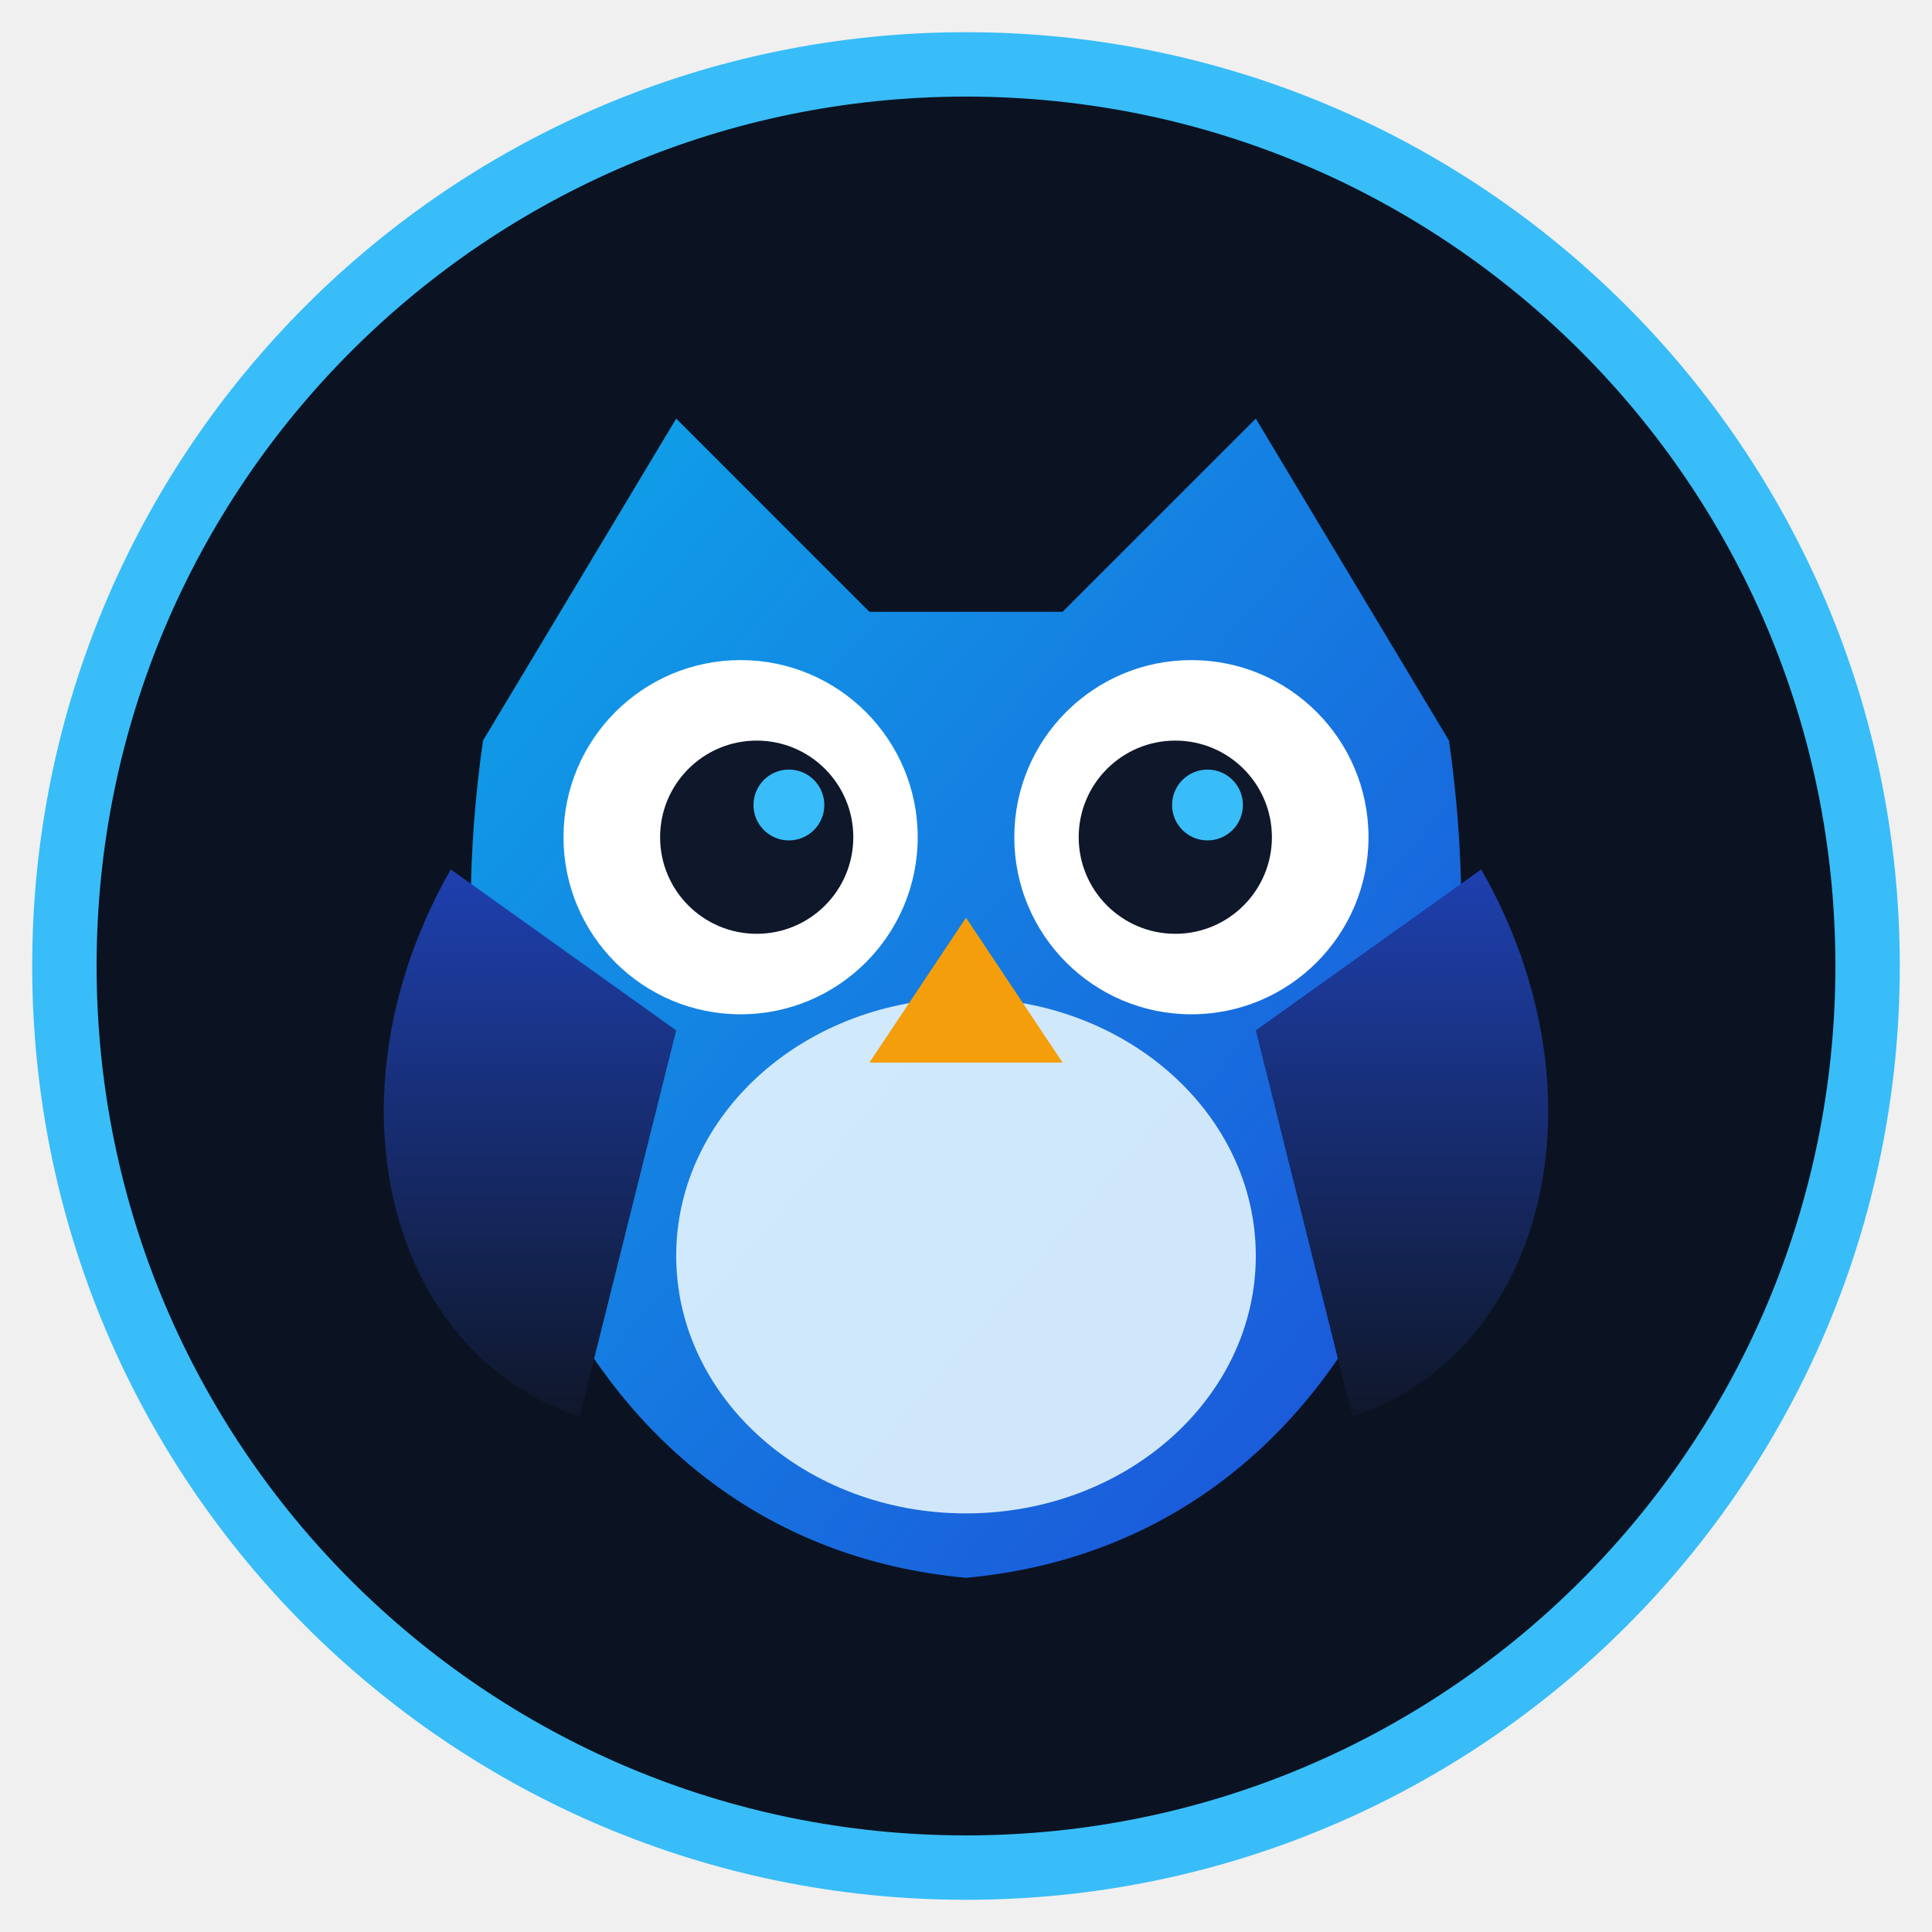
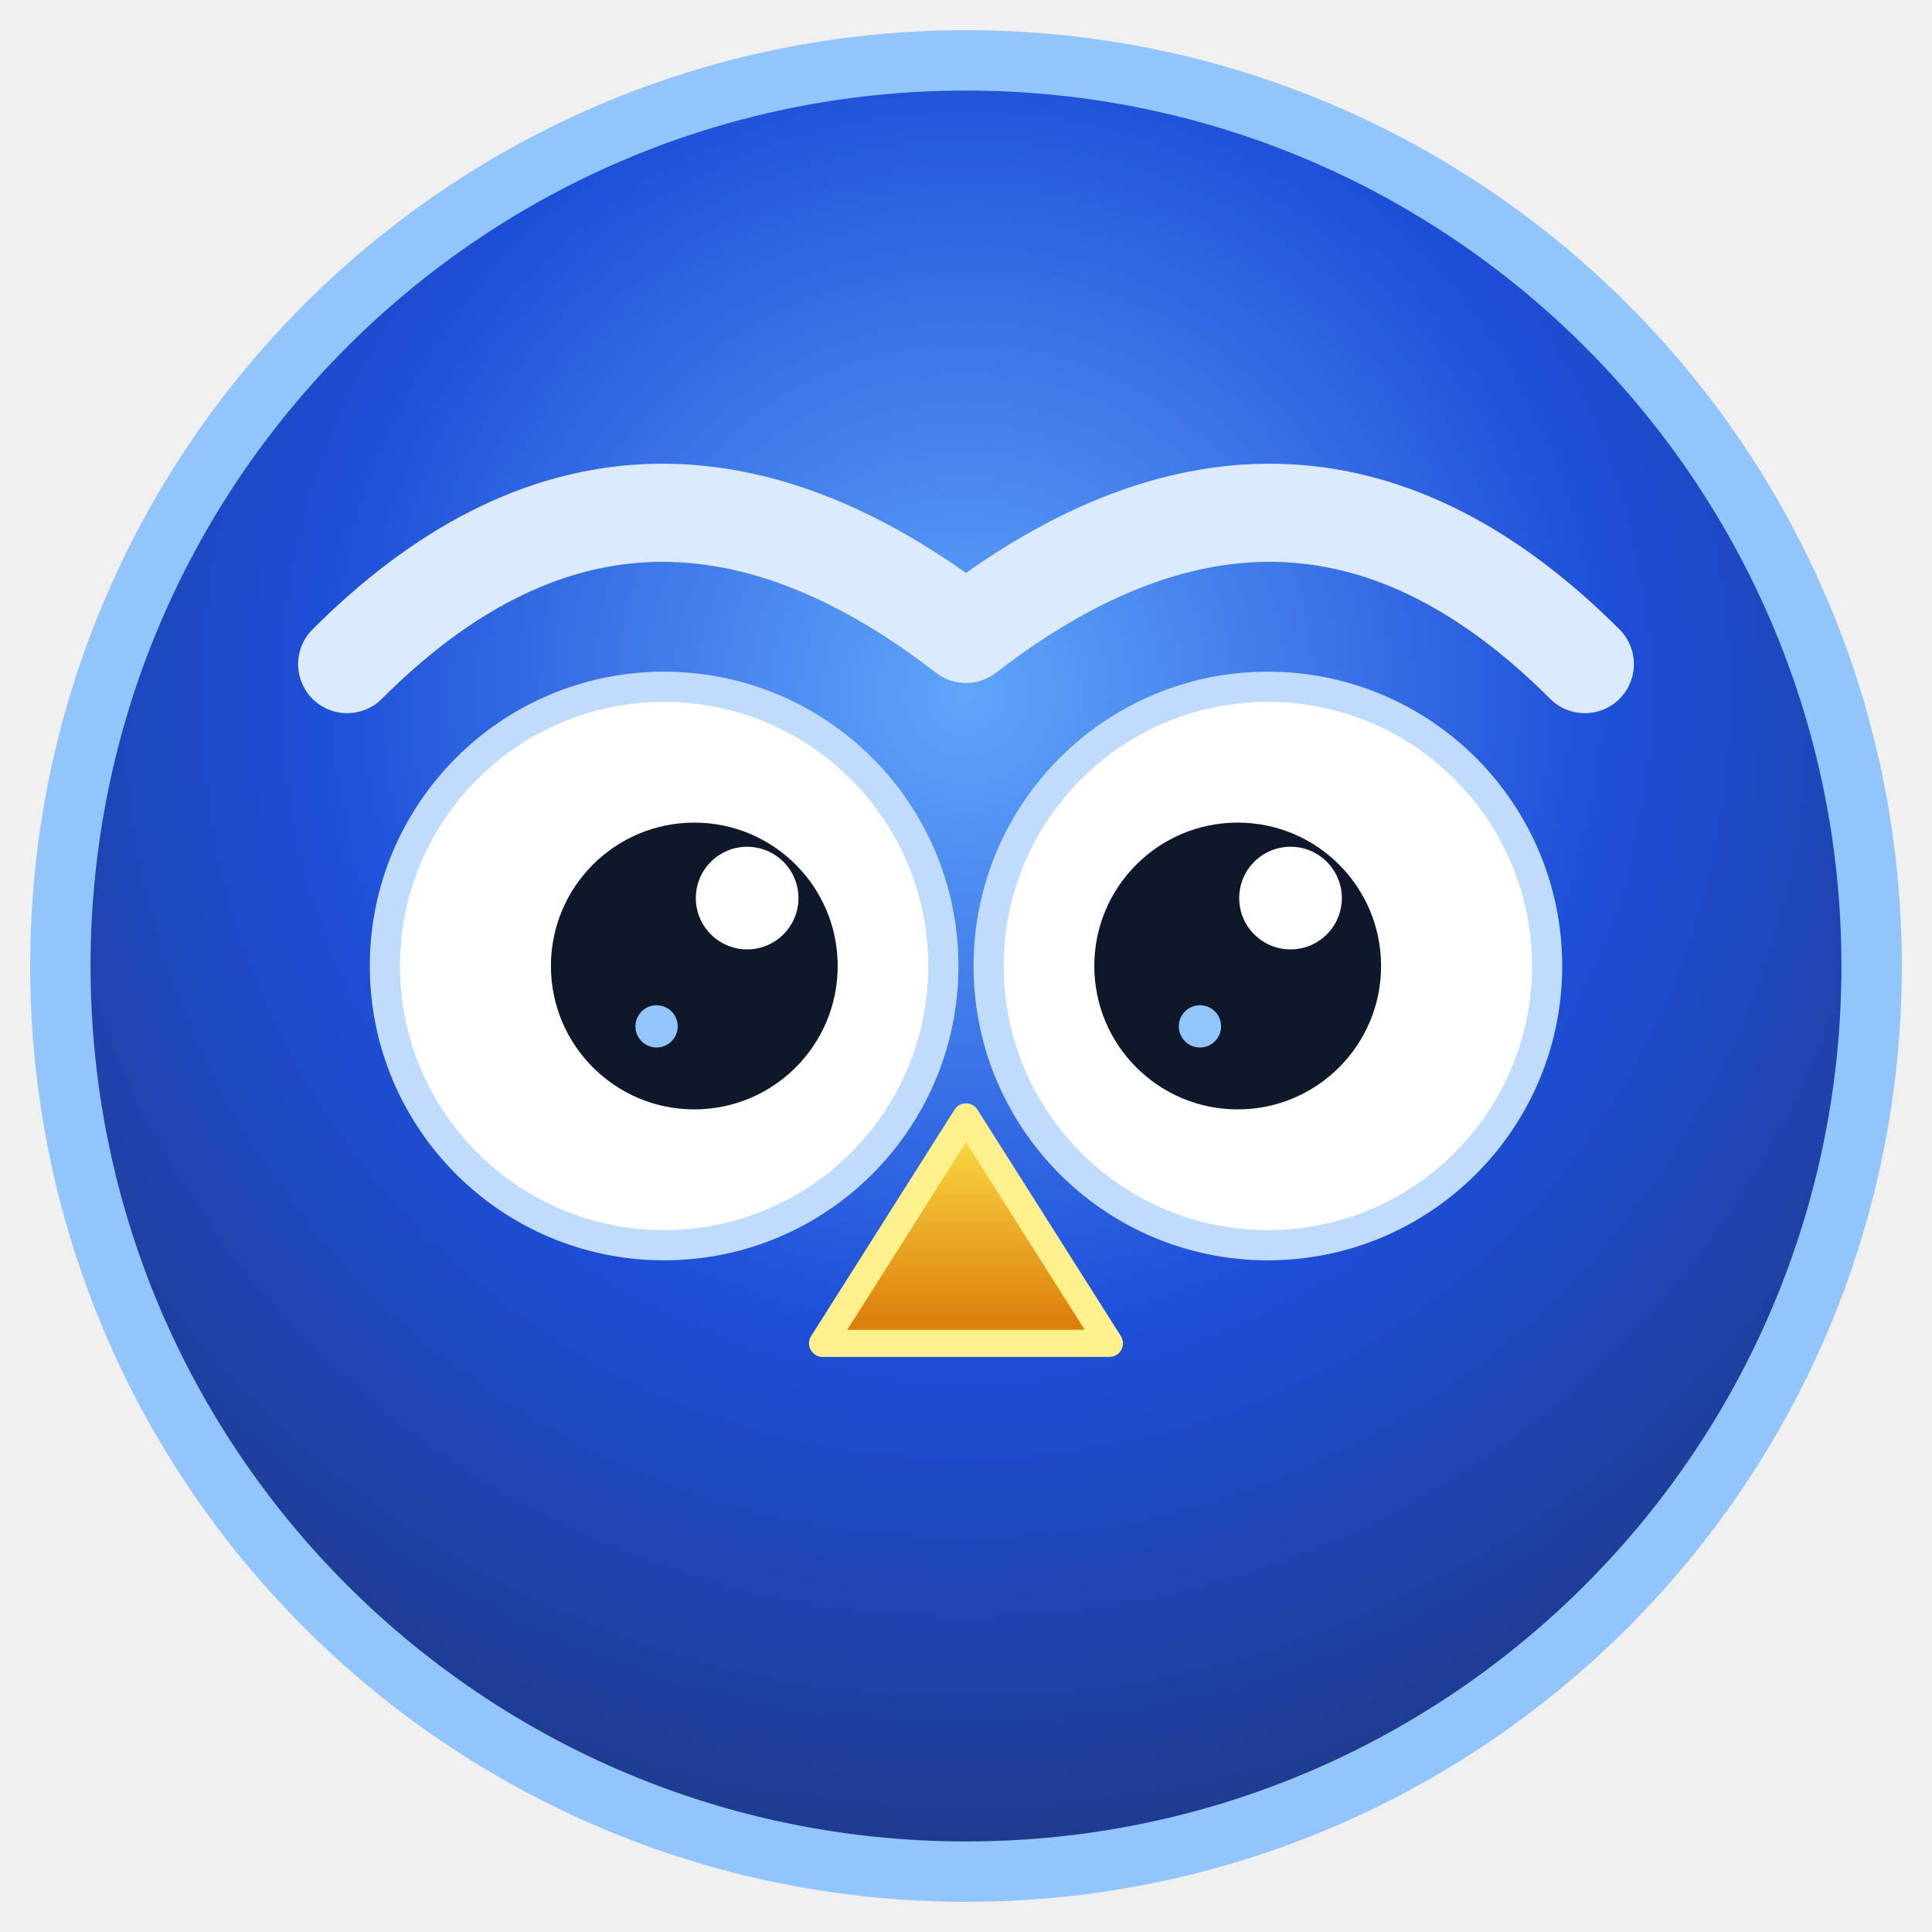
- <svg xmlns="http://www.w3.org/2000/svg" viewBox="0 0 120 120">
+ <svg xmlns="http://www.w3.org/2000/svg" viewBox="0 0 128 128" role="img" aria-label="Búho Azul Circular pracTICAtecnica.com">
  <defs>
-     <linearGradient id="bgB" x1="0" y1="0" x2="1" y2="1">
-       <stop offset="0%" stop-color="#0ea5e9" />
-       <stop offset="100%" stop-color="#1d4ed8" />
-     </linearGradient>
-     <linearGradient id="wingB" x1="0" y1="0" x2="0" y2="1">
-       <stop offset="0%" stop-color="#1e40af" />
-       <stop offset="100%" stop-color="#0f172a" />
+     <radialGradient id="bdsOwlPro" cx="50%" cy="35%" r="65%">
+       <stop offset="0%" stop-color="#60a5fa" />
+       <stop offset="55%" stop-color="#1d4ed8" />
+       <stop offset="100%" stop-color="#1e3a8a" />
+     </radialGradient>
+     <linearGradient id="bdsBeakGold" x1="0%" y1="0%" x2="0%" y2="100%">
+       <stop offset="0%" stop-color="#fde047" />
+       <stop offset="100%" stop-color="#d97706" />
    </linearGradient>
  </defs>
-   <circle cx="60" cy="60" r="56" fill="#0b1322" stroke="#38bdf8" stroke-width="4" />
-   <path d="M30 46 L42 26 L54 38 L66 38 L78 26 L90 46 C94 74 82 96 60 98 C38 96 26 74 30 46 Z" fill="url(#bgB)" />
-   <path d="M28 54 C20 68 24 84 36 88 L42 64 Z" fill="url(#wingB)" />
-   <path d="M92 54 C100 68 96 84 84 88 L78 64 Z" fill="url(#wingB)" />
-   <ellipse cx="60" cy="78" rx="18" ry="16" fill="#e0f2fe" opacity="0.92" />
-   <circle cx="46" cy="52" r="11" fill="#ffffff" />
-   <circle cx="74" cy="52" r="11" fill="#ffffff" />
-   <circle cx="47" cy="52" r="6" fill="#0f172a" />
-   <circle cx="73" cy="52" r="6" fill="#0f172a" />
-   <circle cx="49" cy="50" r="2.2" fill="#38bdf8" />
-   <circle cx="75" cy="50" r="2.2" fill="#38bdf8" />
-   <polygon points="60,57 54,66 66,66" fill="#f59e0b" />
+   <circle cx="64" cy="64" r="60" fill="url(#bdsOwlPro)" stroke="#93c5fd" stroke-width="4" />
+   <path d="M23 44 Q42 25 64 42 Q86 25 105 44" fill="none" stroke="#dbeafe" stroke-width="6.5" stroke-linecap="round" stroke-linejoin="round" />
+   <circle cx="44" cy="64" r="18.5" fill="#ffffff" stroke="#bfdbfe" stroke-width="2" />
+   <circle cx="84" cy="64" r="18.5" fill="#ffffff" stroke="#bfdbfe" stroke-width="2" />
+   <circle cx="46" cy="64" r="9.5" fill="#0f172a" />
+   <circle cx="82" cy="64" r="9.5" fill="#0f172a" />
+   <circle cx="49.5" cy="59.5" r="3.4" fill="#ffffff" />
+   <circle cx="85.5" cy="59.5" r="3.4" fill="#ffffff" />
+   <circle cx="43.5" cy="68" r="1.4" fill="#93c5fd" />
+   <circle cx="79.5" cy="68" r="1.4" fill="#93c5fd" />
+   <polygon points="64,74 54.5,89 73.5,89" fill="url(#bdsBeakGold)" stroke="#fef08a" stroke-width="1.8" stroke-linejoin="round" />
</svg>
